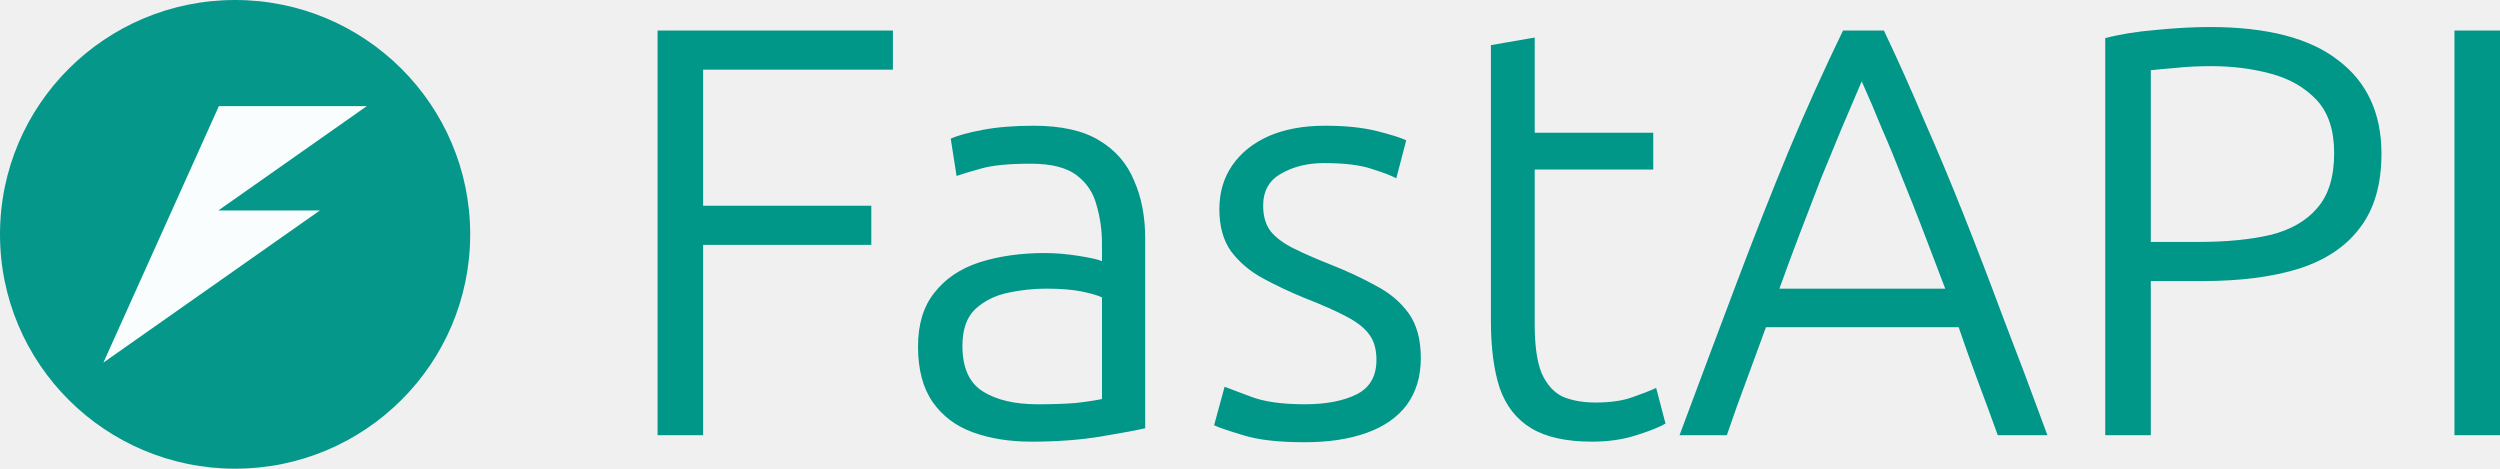
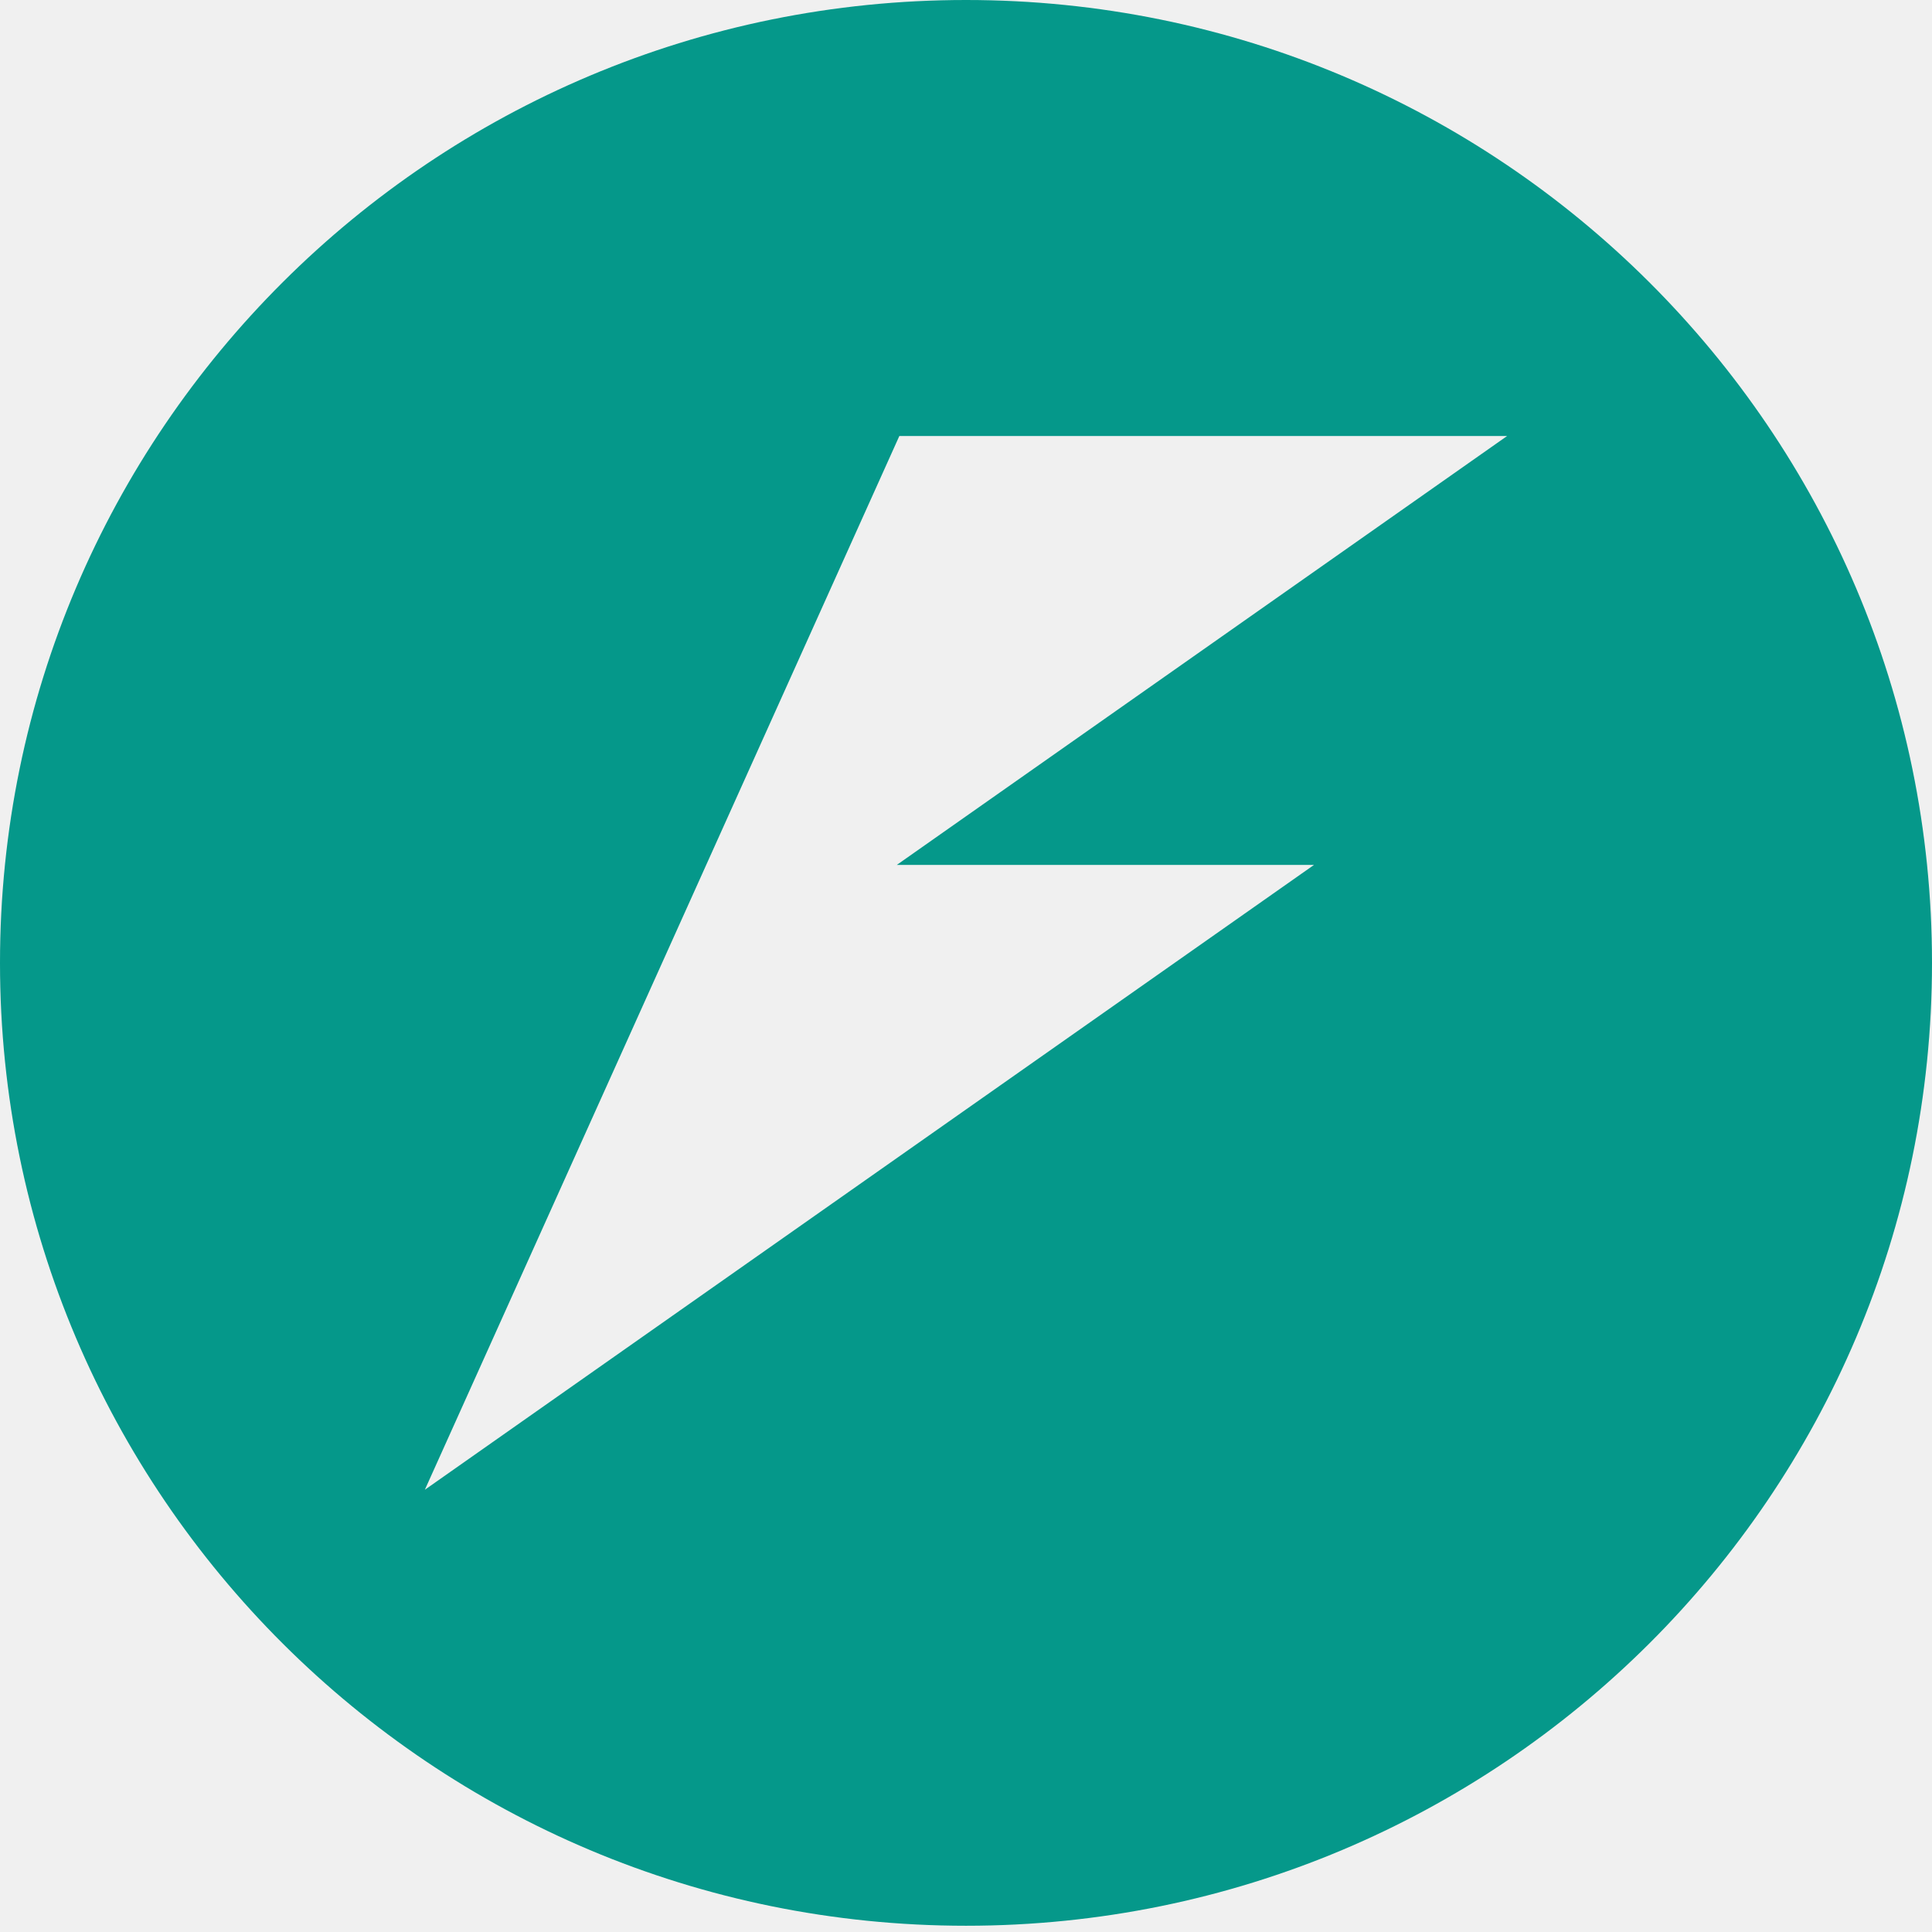
- <svg xmlns="http://www.w3.org/2000/svg" width="341.263mm" height="63.977mm" viewBox="0 0 341.263 63.977" version="1.1" id="svg8">
+ <svg xmlns="http://www.w3.org/2000/svg" width="500" height="500" viewBox="0 0 132.292 132.292" version="1.1" id="svg8">
  <defs id="defs2" />
  <g id="g2149">
    <g id="g2141">
      <g id="g1">
-         <g id="g2106" transform="matrix(0.9656426,0,0,0.9625199,-899.3295,194.8687)">
-           <circle style="fill:#009688;fill-opacity:0.98;stroke:none;stroke-width:0.141;stop-color:#000000" id="path875-5-9-7-3-2-3-9-9-8-0-0-5-87-7" cx="964.562" cy="-169.223" r="33.234" />
-           <path id="rect1249-6-3-4-4-3-6-6-1-2" style="fill:#ffffff;fill-opacity:0.98;stroke:none;stroke-width:0.147;stop-color:#000000" d="m 962.269,-187.408 -6.644,14.804 -3.036,6.764 -6.645,14.804 30.591,-21.568 h -14.353 l 20.997,-14.804 z" />
-         </g>
-         <path style="fill:#009688;stroke-width:1.993" d="M 89.762,59.411 V 4.168 H 121.887 V 9.509 H 95.98 V 28.083 h 22.958 v 5.341 H 95.98 v 25.987 z m 51.018,0.877 q -4.464,0 -7.972,-1.275 -3.507,-1.275 -5.5,-4.145 -1.993,-2.87 -1.993,-7.573 0,-4.544 2.232,-7.334 2.232,-2.87 6.138,-4.145 3.986,-1.275 8.928,-1.275 2.232,0 4.703,0.399 2.471,0.399 3.109,0.717 v -2.391 q 0,-2.71 -0.717,-5.181 -0.638,-2.551 -2.71,-4.145 -2.073,-1.594 -6.297,-1.594 -4.384,0 -6.696,0.638 -2.312,0.638 -3.428,1.036 l -0.797,-5.102 q 1.435,-0.638 4.384,-1.196 2.949,-0.558 6.935,-0.558 5.66,0 8.928,1.993 3.348,1.993 4.783,5.5 1.515,3.428 1.515,7.892 v 25.907 q -1.674,0.399 -5.979,1.116 -4.305,0.717 -9.566,0.717 z m 0.877,-5.102 q 2.79,0 5.022,-0.159 2.232,-0.239 3.747,-0.558 V 40.598 q -0.797,-0.399 -2.71,-0.797 -1.913,-0.399 -4.942,-0.399 -2.551,0 -5.181,0.558 -2.631,0.558 -4.464,2.232 -1.754,1.674 -1.754,5.022 0,4.464 2.79,6.218 2.79,1.754 7.493,1.754 z m 36.43,5.181 q -5.341,0 -8.37,-0.957 -2.949,-0.877 -3.986,-1.355 l 1.435,-5.261 q 0.877,0.319 3.587,1.355 2.71,1.036 7.334,1.036 4.384,0 7.095,-1.355 2.71,-1.355 2.71,-4.703 0,-2.152 -0.957,-3.428 -0.957,-1.355 -3.109,-2.471 -2.073,-1.116 -5.739,-2.551 -3.109,-1.275 -5.739,-2.71 -2.631,-1.435 -4.305,-3.667 -1.594,-2.232 -1.594,-5.739 0,-3.428 1.754,-5.979 1.754,-2.551 4.942,-3.986 3.268,-1.435 7.732,-1.435 4.145,0 7.015,0.717 2.87,0.717 4.065,1.275 l -1.355,5.181 q -1.036,-0.558 -3.348,-1.275 -2.312,-0.797 -6.537,-0.797 -3.348,0 -5.819,1.435 -2.471,1.355 -2.471,4.384 0,2.152 1.036,3.507 1.036,1.275 3.109,2.312 2.073,1.036 5.102,2.232 3.428,1.355 6.138,2.87 2.79,1.435 4.464,3.747 1.674,2.312 1.674,6.138 0,3.747 -1.913,6.377 -1.913,2.551 -5.5,3.826 -3.507,1.275 -8.45,1.275 z m 39.22,-0.08 q -5.261,0 -8.29,-1.833 -3.029,-1.833 -4.305,-5.5 -1.196,-3.667 -1.196,-9.167 V 6.161 L 209.494,5.125 V 18.118 h 16.182 v 5.022 H 209.494 v 21.125 q 0,4.384 0.957,6.696 1.036,2.312 2.87,3.189 1.913,0.797 4.464,0.797 3.029,0 5.022,-0.717 2.073,-0.717 3.268,-1.275 l 1.275,4.863 q -1.196,0.717 -3.986,1.594 -2.71,0.877 -6.058,0.877 z m 11.957,-0.877 q 4.305,-11.559 7.892,-21.045 3.587,-9.486 7.015,-17.776 3.507,-8.37 7.413,-16.421 h 5.58 q 2.87,6.058 5.5,12.276 2.71,6.138 5.341,12.754 2.631,6.616 5.421,14.11 2.87,7.414 6.058,16.102 h -6.776 q -1.435,-3.986 -2.79,-7.573 -1.355,-3.667 -2.551,-7.174 h -26.306 q -1.275,3.507 -2.631,7.174 -1.355,3.587 -2.71,7.573 z M 242.895,39.402 h 22.639 q -1.515,-3.986 -2.949,-7.732 -1.435,-3.747 -2.87,-7.254 -1.355,-3.507 -2.79,-6.776 -1.355,-3.348 -2.79,-6.537 -1.355,3.189 -2.79,6.537 -1.355,3.268 -2.79,6.776 -1.355,3.507 -2.79,7.254 -1.435,3.747 -2.87,7.732 z m 44.481,20.008 V 5.204 q 3.029,-0.797 6.935,-1.116 3.986,-0.399 7.334,-0.399 11.718,0 17.537,4.544 5.899,4.464 5.899,12.754 0,6.297 -2.949,10.124 -2.87,3.826 -8.37,5.58 -5.421,1.674 -13.073,1.674 h -7.095 v 21.045 z m 6.218,-26.386 h 6.537 q 5.66,0 9.805,-0.957 4.145,-1.036 6.377,-3.667 2.312,-2.631 2.312,-7.493 0,-4.703 -2.391,-7.254 -2.391,-2.551 -6.218,-3.587 -3.826,-1.036 -8.131,-1.036 -2.79,0 -4.863,0.239 -1.993,0.159 -3.428,0.319 z M 335.045,59.411 V 4.168 h 6.218 V 59.411 Z" id="text979-3" aria-label="FastAPI" />
+         <path id="path875-5-9-7-3-2-3-9-9-8-0-0-5-87-7" style="fill:#009688;fill-opacity:0.98;stroke:none;stroke-width:0.281;stop-color:#000000" d="M 66.146 0 A 66.146 65.932 0 0 0 0 65.932 A 66.146 65.932 0 0 0 66.146 131.864 A 66.146 65.932 0 0 0 132.292 65.932 A 66.146 65.932 0 0 0 66.146 0 z M 61.582 29.854 L 103.2 29.854 L 61.41 59.223 L 89.977 59.223 L 29.091 102.01 L 42.316 72.641 L 48.358 59.223 L 61.582 29.854 z " />
      </g>
    </g>
  </g>
  <rect y="-49.422" x="-51.909" height="162.822" width="451.523" id="rect824" style="opacity:0.98;fill:none;fill-opacity:1;stroke-width:0.311" />
</svg>
